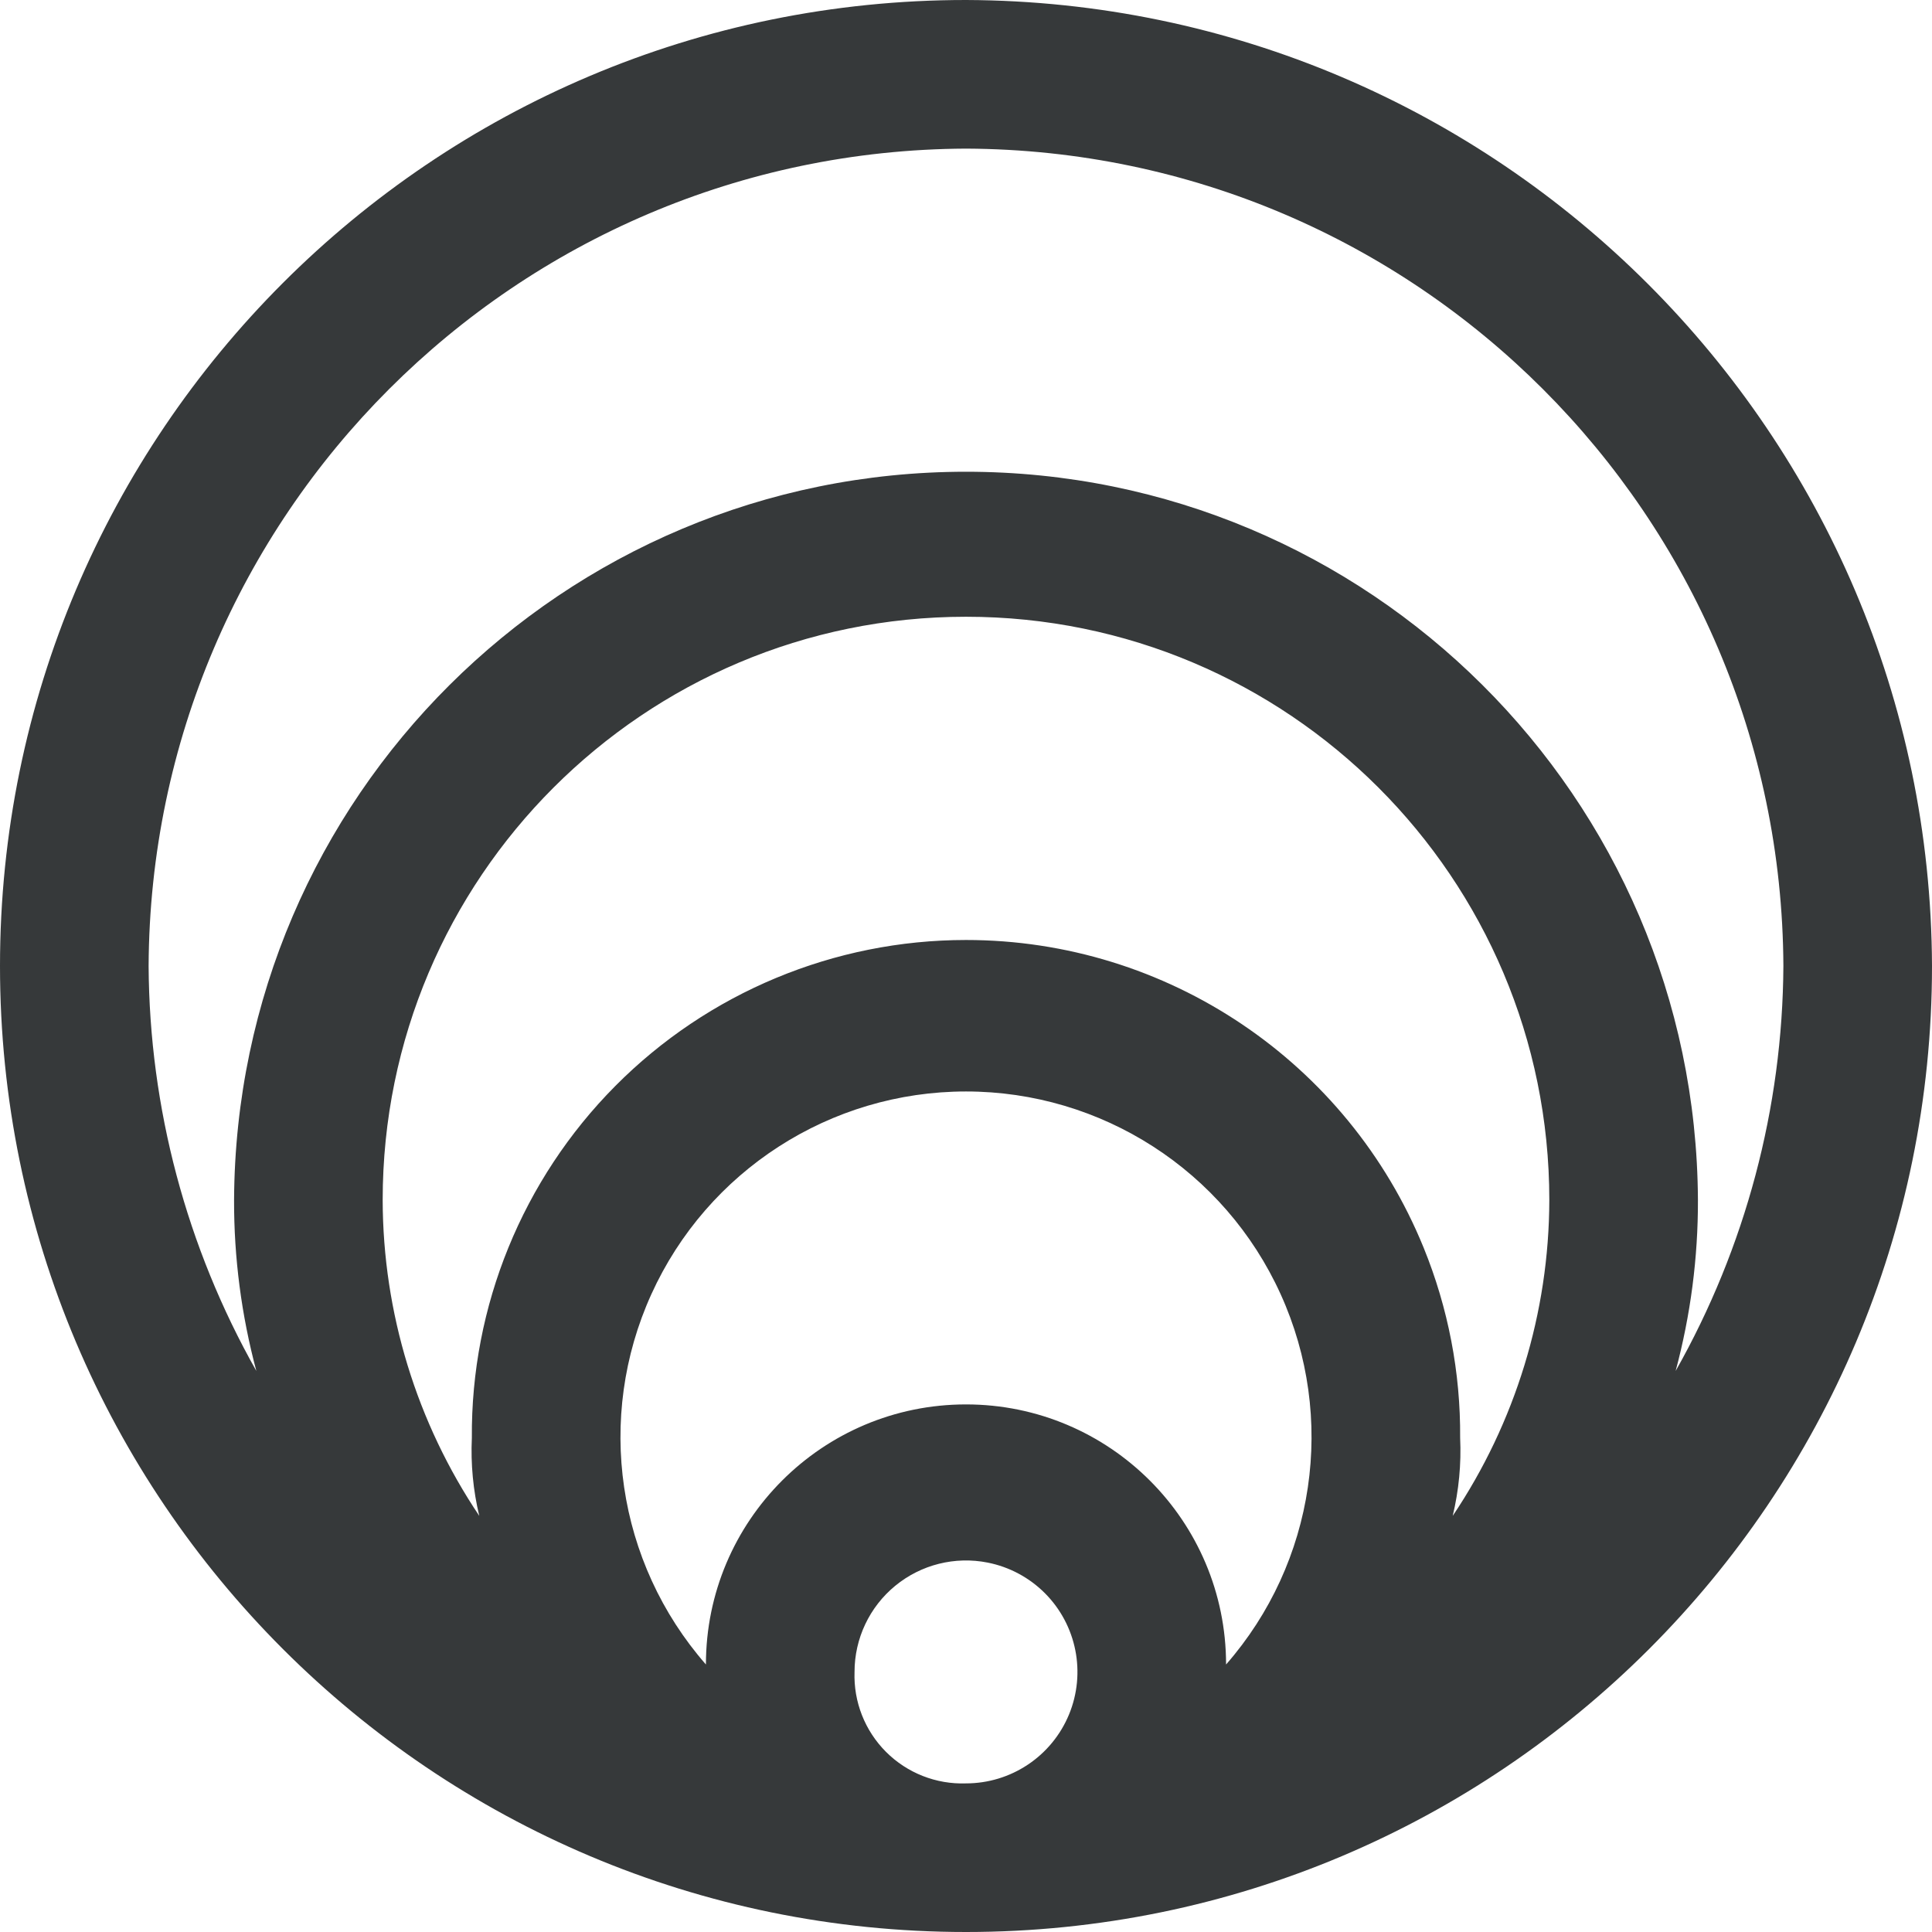
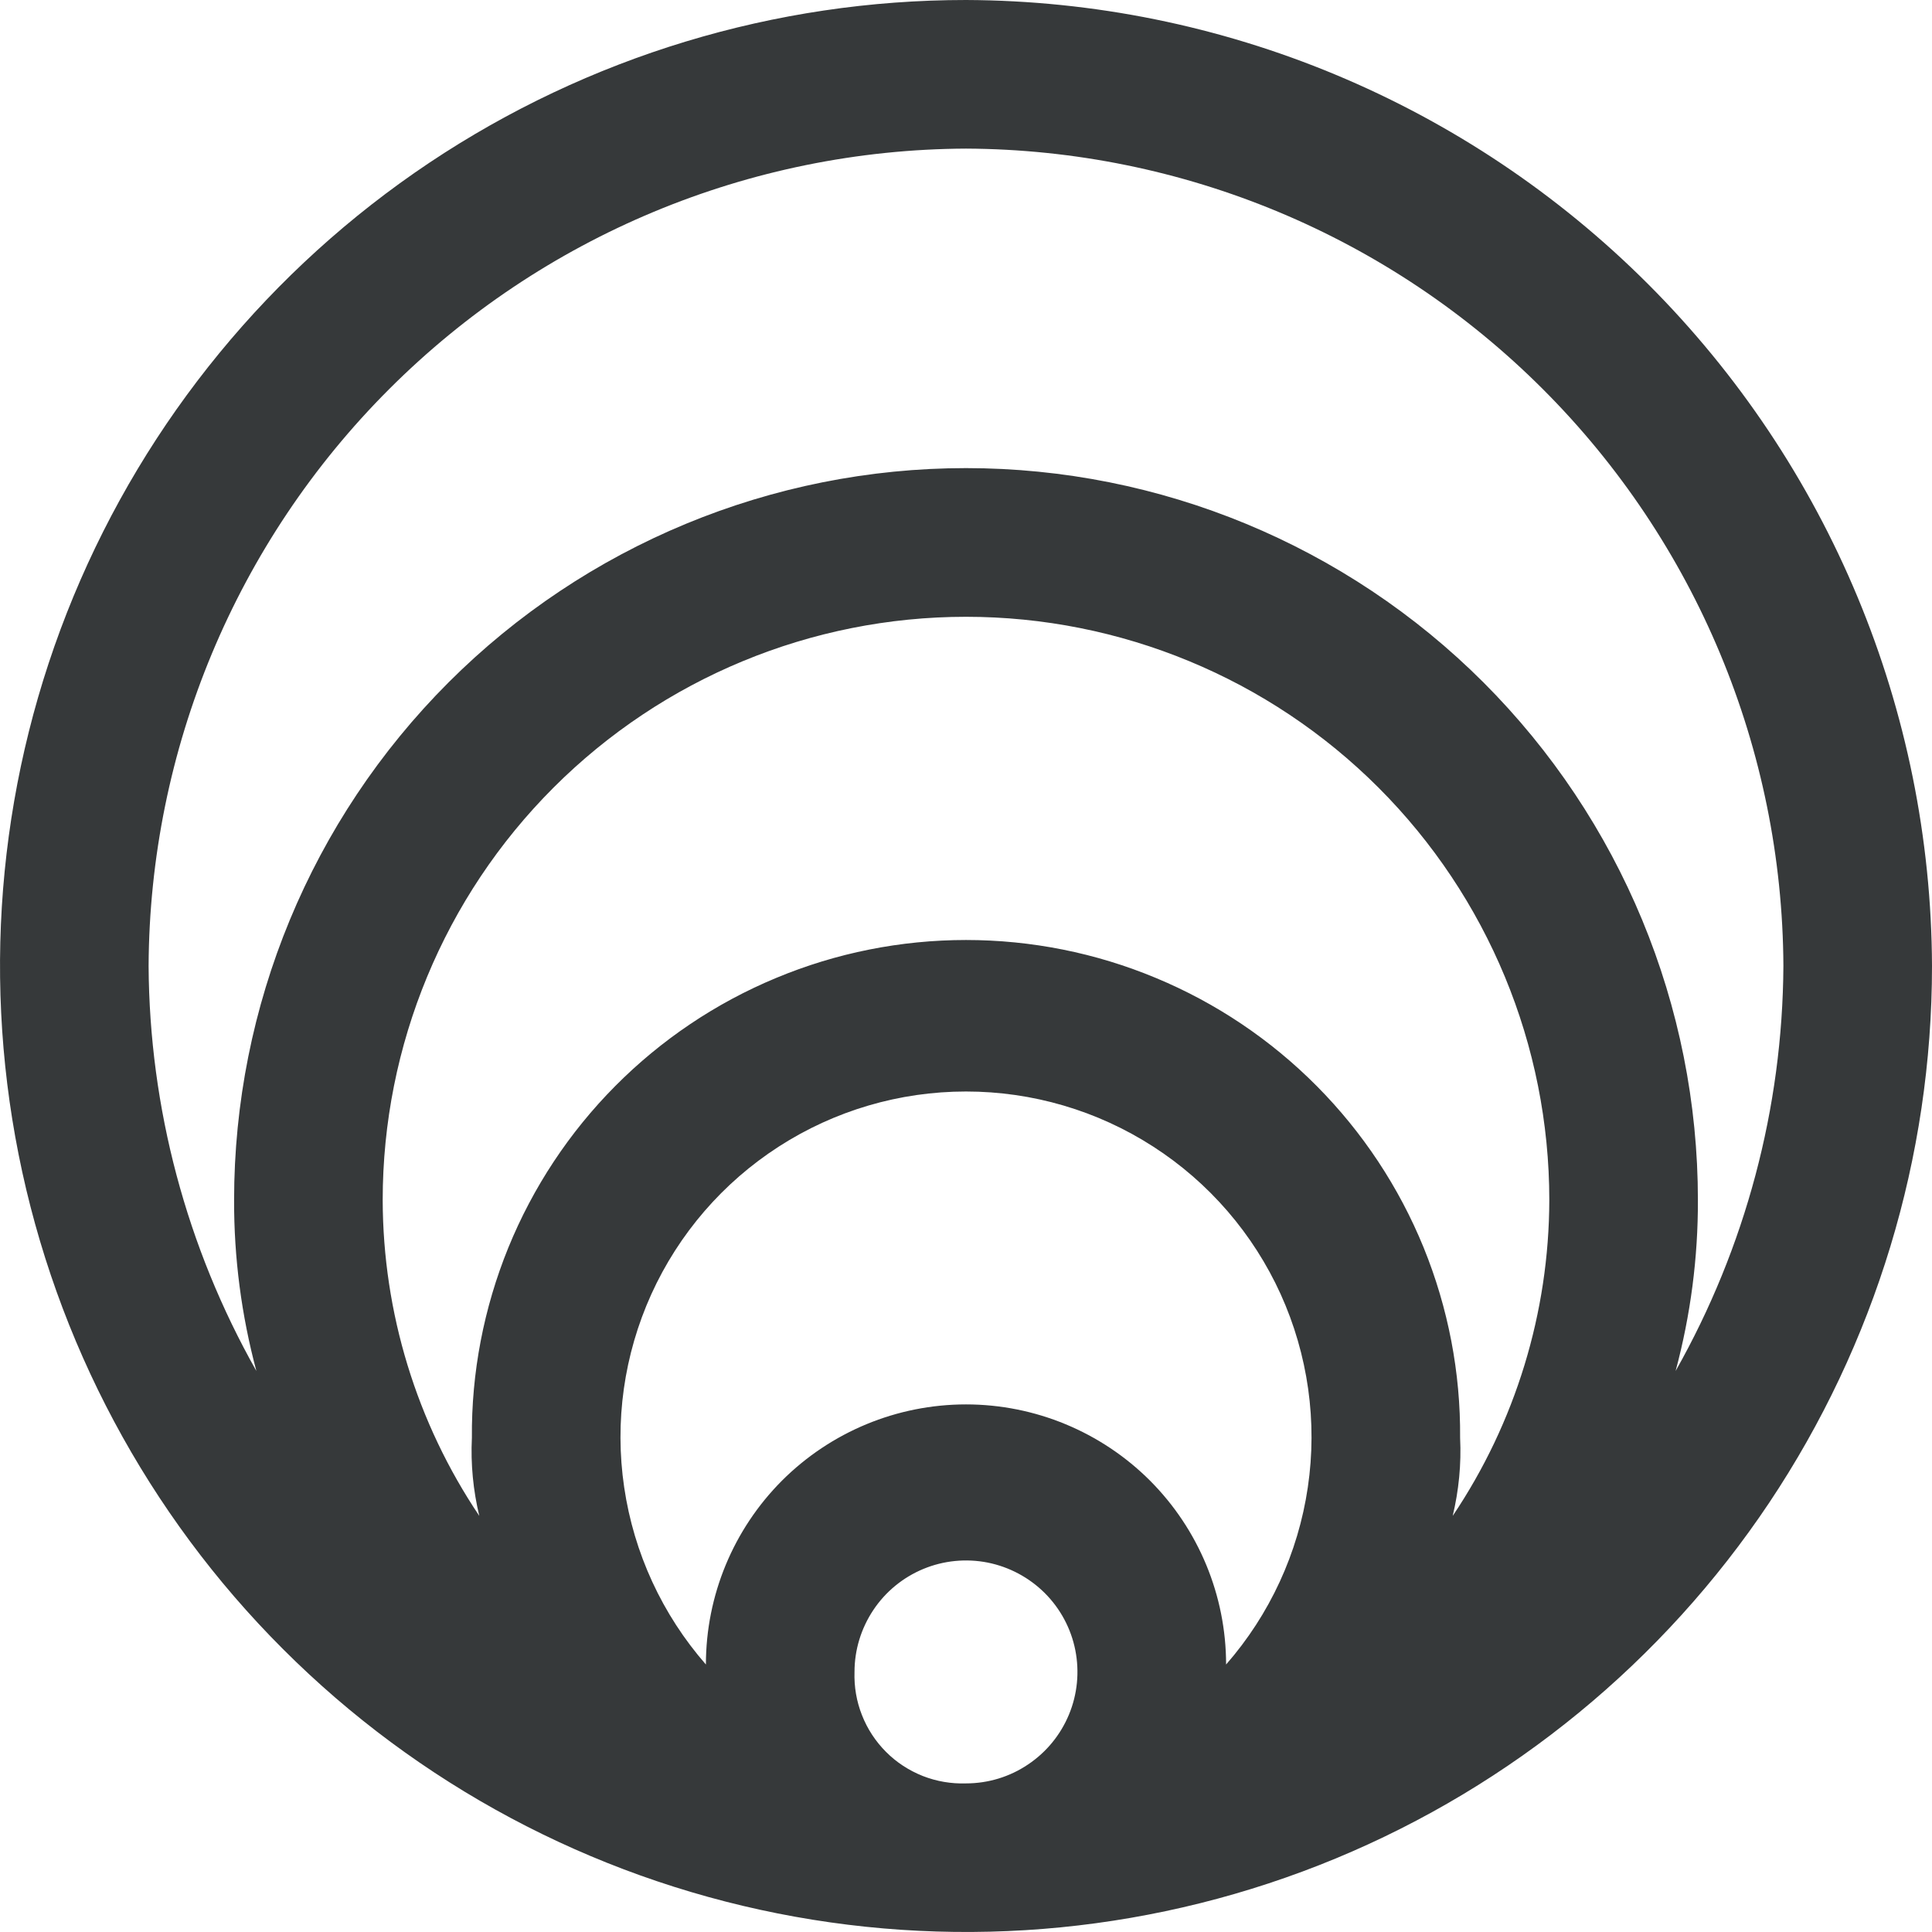
- <svg xmlns="http://www.w3.org/2000/svg" width="216" height="216" fill="none">
-   <path d="M108 0a108 108 0 1 0 108 108A108.415 108.415 0 0 0 108 0Zm0 16.615A91.8 91.8 0 0 1 199.385 108a93.046 93.046 0 0 1-12.047 45.277 73.074 73.074 0 0 0 2.493-19.108 81.832 81.832 0 0 0-163.662 0 73.107 73.107 0 0 0 2.493 19.108A93.047 93.047 0 0 1 16.615 108 91.8 91.8 0 0 1 108 16.615ZM78.923 186.092a38.627 38.627 0 0 1-6.1-41.399A38.626 38.626 0 0 1 108 122.028a38.624 38.624 0 0 1 35.177 22.665 38.628 38.628 0 0 1-6.1 41.399A29.08 29.08 0 0 0 108 157.015a29.077 29.077 0 0 0-29.077 29.077Zm29.077-81a55.257 55.257 0 0 0-39.213 16.328 55.252 55.252 0 0 0-16.033 39.334 31.155 31.155 0 0 0 .83 8.723 63.554 63.554 0 0 1-10.8-35.308 65.215 65.215 0 0 1 130.431 0 63.547 63.547 0 0 1-10.8 35.308c.687-2.854.967-5.791.831-8.723a55.261 55.261 0 0 0-4.085-21.27A55.25 55.25 0 0 0 108 105.092Zm-12.462 81.831a12.46 12.46 0 0 1 14.893-12.222 12.471 12.471 0 0 1 6.381 3.41 12.471 12.471 0 0 1 2.701 13.581 12.454 12.454 0 0 1-4.59 5.592 12.454 12.454 0 0 1-6.923 2.101 12.047 12.047 0 0 1-12.462-12.462Z" fill="#36393A" />
+ <svg xmlns="http://www.w3.org/2000/svg" viewBox="0 0 24 24" version="1.1">
+   <path d="M12,0 C15.179,0.012 18.224,1.28 20.472,3.528 C22.72,5.776 23.988,8.821 24,12 C24,14.373 23.296,16.693 21.978,18.667 C20.659,20.64 18.785,22.178 16.592,23.087 C14.399,23.995 11.987,24.232 9.659,23.769 C7.331,23.306 5.193,22.164 3.515,20.485 C1.836,18.807 0.694,16.669 0.231,14.341 C-0.232,12.013 0.005,9.601 0.913,7.408 C1.822,5.215 3.36,3.341 5.333,2.022 C7.307,0.704 9.627,0 12,0 Z M12.27,19.411 C12.002,19.358 11.723,19.385 11.47,19.49 C11.217,19.595 11.001,19.772 10.849,20 C10.697,20.228 10.615,20.495 10.615,20.769 C10.609,20.953 10.64,21.136 10.708,21.307 C10.775,21.478 10.877,21.633 11.007,21.763 C11.136,21.893 11.292,21.994 11.463,22.062 C11.634,22.129 11.816,22.16 12,22.154 C12.274,22.154 12.542,22.073 12.769,21.92 C12.997,21.768 13.174,21.552 13.279,21.299 C13.384,21.046 13.411,20.768 13.358,20.499 C13.305,20.231 13.173,19.984 12.979,19.79 C12.785,19.597 12.539,19.465 12.27,19.411 Z M12,13.559 C11.175,13.559 10.368,13.796 9.675,14.243 C8.982,14.689 8.432,15.326 8.091,16.077 C7.751,16.828 7.633,17.661 7.754,18.477 C7.874,19.292 8.226,20.056 8.769,20.677 C8.769,19.82 9.11,18.998 9.715,18.392 C10.321,17.787 11.143,17.446 12,17.446 C12.857,17.446 13.679,17.787 14.285,18.392 C14.89,18.998 15.231,19.82 15.231,20.677 C15.774,20.056 16.126,19.292 16.246,18.477 C16.367,17.661 16.249,16.828 15.909,16.077 C15.568,15.326 15.018,14.689 14.325,14.243 C13.632,13.796 12.825,13.559 12,13.559 Z M12,7.662 C10.078,7.662 8.235,8.425 6.876,9.784 C5.517,11.143 4.754,12.986 4.754,14.908 C4.757,16.305 5.174,17.671 5.954,18.831 C5.878,18.514 5.846,18.187 5.862,17.862 C5.855,17.052 6.01,16.248 6.315,15.498 C6.621,14.748 7.072,14.066 7.643,13.491 C8.214,12.916 8.892,12.46 9.64,12.149 C10.388,11.837 11.19,11.677 12,11.677 C12.81,11.677 13.612,11.837 14.36,12.149 C15.108,12.46 15.786,12.916 16.357,13.491 C16.928,14.066 17.379,14.748 17.685,15.498 C17.99,16.248 18.145,17.052 18.138,17.862 C18.154,18.187 18.122,18.514 18.046,18.831 C18.826,17.671 19.243,16.305 19.246,14.908 C19.246,12.986 18.483,11.143 17.124,9.784 C15.765,8.425 13.922,7.662 12,7.662 Z M12,1.846 C9.311,1.858 6.735,2.932 4.834,4.834 C2.932,6.735 1.858,9.311 1.846,12 C1.856,13.764 2.317,15.495 3.185,17.031 C2.999,16.338 2.906,15.624 2.908,14.908 C2.908,12.496 3.866,10.184 5.571,8.478 C7.276,6.773 9.589,5.815 12,5.815 C14.411,5.815 16.724,6.773 18.429,8.478 C20.134,10.184 21.092,12.496 21.092,14.908 C21.094,15.624 21.001,16.338 20.815,17.031 C21.683,15.495 22.144,13.764 22.154,12 C22.142,9.311 21.068,6.735 19.166,4.834 C17.265,2.932 14.689,1.858 12,1.846 Z" fill="#36393A" fill-rule="nonzero" />
</svg>
